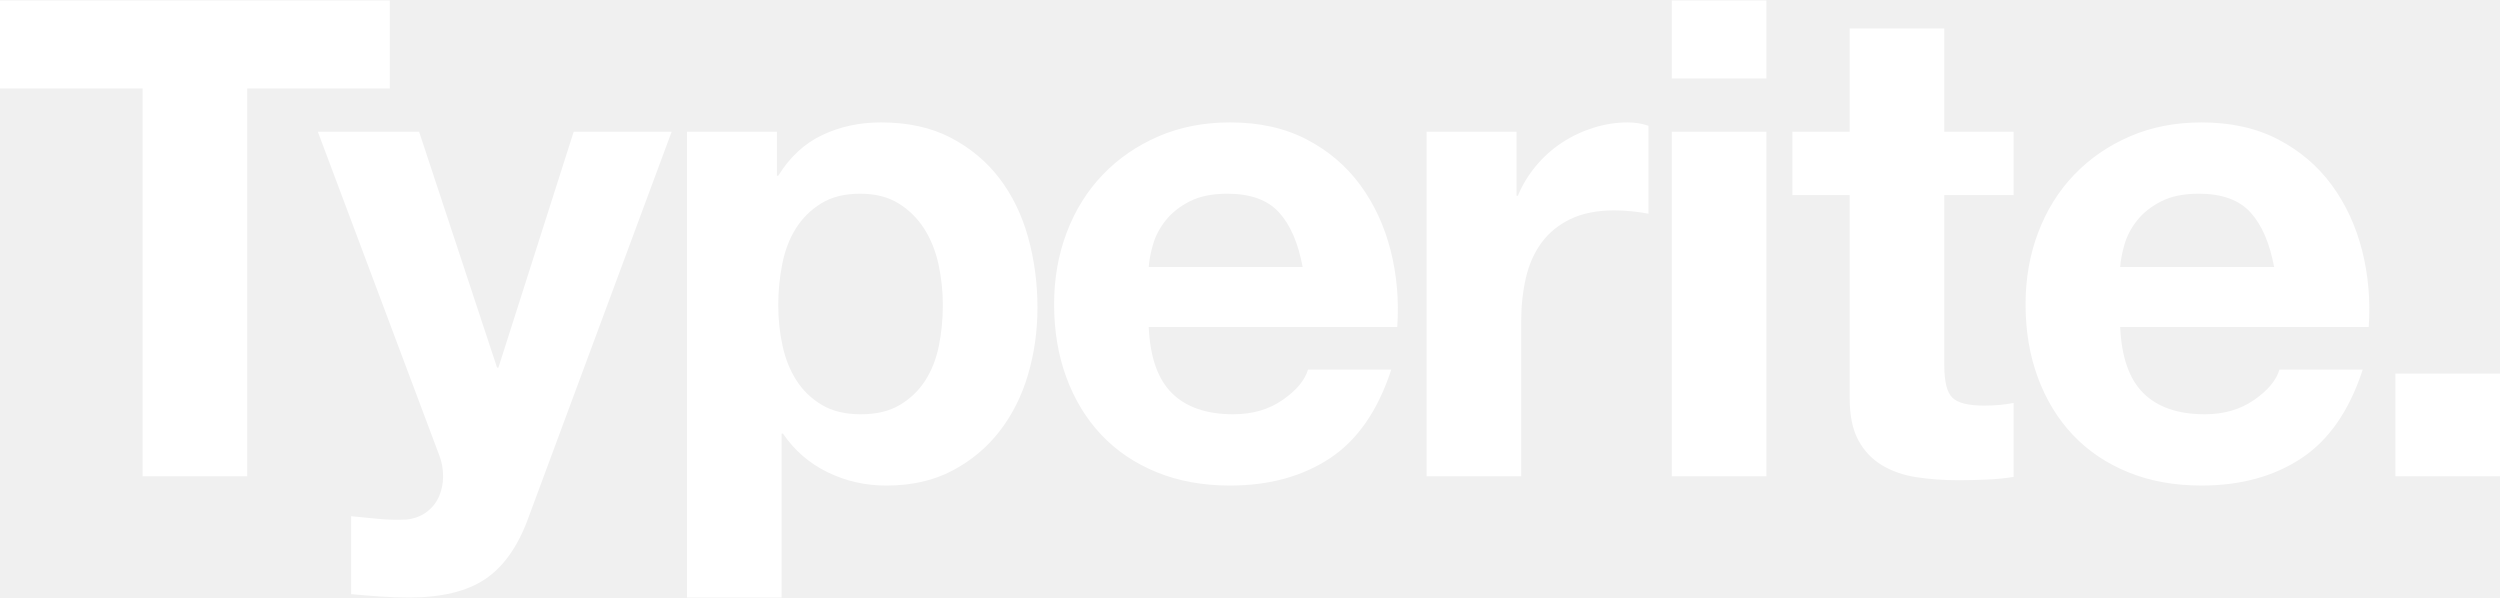
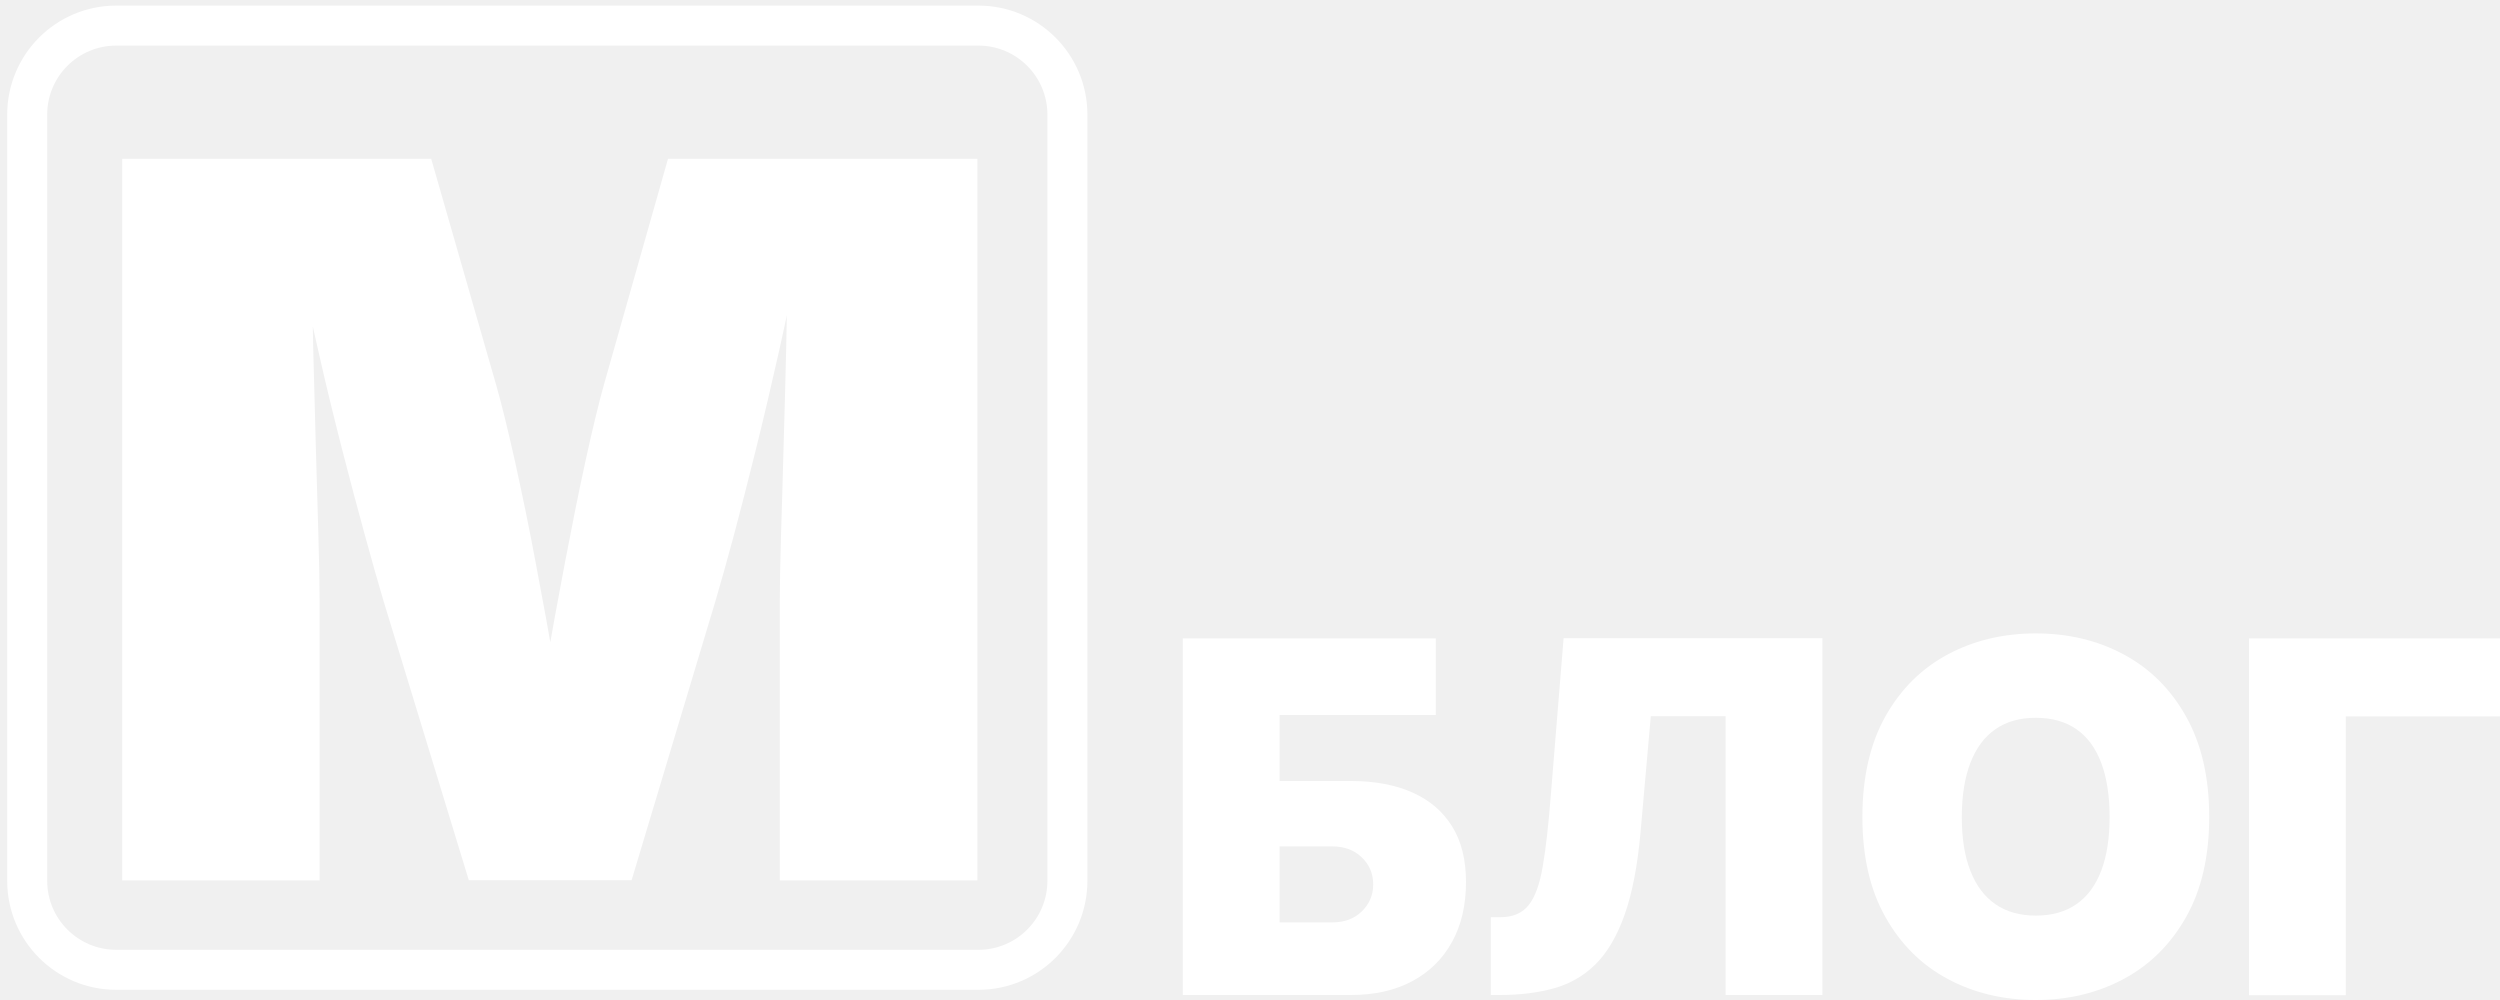
- <svg xmlns="http://www.w3.org/2000/svg" version="1.1" id="Layer_1" x="0px" y="0px" width="292.651px" height="70px" viewBox="0 0 292.651 70" enable-background="new 0 0 292.651 70" xml:space="preserve">
-   <path fill="#FFFFFF" d="M45.63,10.352H28.938v45.396H16.692V10.352H0V0.056h45.63V10.352z M58.343,43.034h-0.156l-9.126-27.612  H37.206l14.196,37.83c0.312,0.78,0.468,1.612,0.468,2.496c0,0.831-0.156,1.611-0.468,2.34c-0.312,0.728-0.793,1.339-1.443,1.833  c-0.651,0.494-1.443,0.793-2.379,0.897c-1.092,0.051-2.184,0.025-3.276-0.078c-1.092-0.104-2.158-0.208-3.198-0.312v9.125  c1.143,0.104,2.274,0.195,3.393,0.273c1.117,0.078,2.249,0.117,3.393,0.117c3.795,0,6.759-0.715,8.892-2.145  c2.132-1.432,3.795-3.758,4.992-6.981l16.848-45.396H67.157L58.343,43.034z M120.354,27.785c0.728,2.626,1.092,5.37,1.092,8.229  c0,2.704-0.364,5.304-1.092,7.8c-0.729,2.496-1.833,4.707-3.315,6.63c-1.482,1.925-3.328,3.471-5.538,4.641  c-2.211,1.17-4.797,1.755-7.761,1.755c-2.445,0-4.732-0.52-6.864-1.56c-2.133-1.04-3.874-2.547-5.226-4.524h-0.156v19.188H80.417  V15.422h10.53v5.148h0.156c1.352-2.184,3.067-3.77,5.147-4.758c2.079-0.987,4.368-1.482,6.864-1.482  c3.171,0,5.901,0.598,8.189,1.794c2.288,1.197,4.186,2.782,5.694,4.758C118.507,22.859,119.624,25.16,120.354,27.785z   M110.369,35.702c0-1.611-0.17-3.198-0.507-4.758c-0.339-1.56-0.897-2.95-1.677-4.173c-0.78-1.221-1.782-2.209-3.004-2.964  c-1.222-0.753-2.718-1.131-4.484-1.131c-1.821,0-3.342,0.377-4.563,1.131c-1.222,0.754-2.211,1.729-2.964,2.925  c-0.754,1.197-1.287,2.587-1.599,4.173c-0.313,1.587-0.468,3.186-0.468,4.797c0,1.665,0.168,3.264,0.507,4.797  c0.337,1.535,0.884,2.887,1.638,4.057c0.753,1.17,1.741,2.119,2.964,2.847c1.222,0.729,2.742,1.092,4.563,1.092  c1.819,0,3.34-0.363,4.563-1.092c1.222-0.728,2.21-1.677,2.964-2.847s1.287-2.521,1.6-4.057  C110.213,38.965,110.369,37.367,110.369,35.702z M162.785,29.306c0.728,2.86,0.987,5.85,0.779,8.97h-29.093  c0.156,3.537,1.065,6.123,2.73,7.761c1.663,1.638,4.056,2.457,7.176,2.457c2.235,0,4.159-0.558,5.771-1.677  c1.611-1.118,2.6-2.301,2.965-3.549h9.75c-1.561,4.784-3.953,8.242-7.177,10.374c-3.225,2.131-7.125,3.197-11.7,3.197  c-3.172,0-6.032-0.52-8.579-1.56c-2.549-1.04-4.707-2.496-6.475-4.368c-1.769-1.872-3.133-4.107-4.095-6.708  c-0.963-2.6-1.443-5.46-1.443-8.58c0-3.015,0.494-5.823,1.482-8.423c0.987-2.6,2.391-4.848,4.212-6.747  c1.819-1.897,3.99-3.393,6.513-4.485c2.521-1.092,5.316-1.638,8.385-1.638c3.433,0,6.421,0.663,8.97,1.989  c2.547,1.326,4.641,3.108,6.278,5.343C160.874,23.898,162.055,26.447,162.785,29.306z M152.489,31.255  c-0.521-2.807-1.443-4.939-2.77-6.396c-1.326-1.455-3.341-2.184-6.044-2.184c-1.769,0-3.237,0.3-4.407,0.897  c-1.17,0.598-2.105,1.339-2.808,2.223c-0.702,0.885-1.197,1.821-1.482,2.808c-0.286,0.988-0.455,1.872-0.507,2.651H152.489z   M186.534,14.954c-1.326,0.417-2.562,1.002-3.705,1.755c-1.145,0.754-2.158,1.665-3.042,2.73c-0.885,1.066-1.587,2.223-2.105,3.471  h-0.156v-7.488h-10.53v40.326h11.076V37.574c0-1.768,0.182-3.444,0.546-5.031c0.363-1.585,0.975-2.963,1.833-4.133  s1.989-2.093,3.393-2.769c1.404-0.675,3.12-1.014,5.148-1.014c0.675,0,1.377,0.039,2.106,0.117c0.728,0.078,1.352,0.169,1.871,0.273  V14.72c-0.779-0.26-1.586-0.39-2.418-0.39C189.198,14.33,187.86,14.539,186.534,14.954z M195.699,9.182h11.075V0.056h-11.075V9.182z   M195.699,55.748h11.075V15.422h-11.075V55.748z M227.6,3.332h-11.076v12.09h-6.708v7.41h6.708v23.79  c0,2.028,0.338,3.666,1.015,4.914c0.675,1.248,1.599,2.224,2.769,2.925c1.17,0.702,2.521,1.17,4.056,1.404  c1.533,0.234,3.159,0.351,4.875,0.351c1.093,0,2.21-0.026,3.354-0.077c1.143-0.053,2.184-0.156,3.12-0.313v-8.658  c-1.041,0.209-2.185,0.313-3.433,0.313c-1.872,0-3.12-0.313-3.743-0.937c-0.624-0.624-0.937-1.872-0.937-3.744V22.832h8.112v-7.41  H227.6V3.332z M276.505,29.306c0.728,2.86,0.987,5.85,0.779,8.97h-29.094c0.156,3.537,1.065,6.123,2.73,7.761  c1.663,1.638,4.056,2.457,7.176,2.457c2.235,0,4.159-0.558,5.771-1.677c1.611-1.118,2.6-2.301,2.965-3.549h9.75  c-1.561,4.784-3.953,8.242-7.177,10.374c-3.225,2.131-7.125,3.197-11.7,3.197c-3.172,0-6.032-0.52-8.579-1.56  c-2.549-1.04-4.707-2.496-6.475-4.368c-1.769-1.872-3.133-4.107-4.095-6.708c-0.963-2.6-1.443-5.46-1.443-8.58  c0-3.015,0.494-5.823,1.482-8.423c0.987-2.6,2.391-4.848,4.212-6.747c1.819-1.897,3.99-3.393,6.513-4.485  c2.521-1.092,5.316-1.638,8.385-1.638c3.433,0,6.422,0.663,8.971,1.989c2.547,1.326,4.641,3.108,6.278,5.343  C274.594,23.898,275.776,26.447,276.505,29.306z M266.209,31.255c-0.521-2.807-1.443-4.939-2.77-6.396  c-1.326-1.455-3.342-2.184-6.045-2.184c-1.769,0-3.237,0.3-4.407,0.897c-1.17,0.598-2.105,1.339-2.808,2.223  c-0.702,0.885-1.197,1.821-1.482,2.808c-0.286,0.988-0.455,1.872-0.507,2.651H266.209z M280.405,43.736v12.012h12.246V43.736  H280.405z" />
+ <svg xmlns="http://www.w3.org/2000/svg" id="Layer_1" viewBox="0 0 125 50">
+   <defs>
+     <style>
+       .cls-1 {
+         fill: #fff;
+       }
+ 
+       .cls-2 {
+         fill: none;
+         stroke: #fff;
+         stroke-miterlimit: 10;
+         stroke-width: 2px;
+       }
+     </style>
+   </defs>
+   <rect class="cls-2" x="1.36" y="1.28" width="52.01" height="47.21" rx="4.45" ry="4.45" />
+   <path class="cls-1" d="M6.11,44.02V7.94h15.45l3.24,11.28c.28.97.59,2.25.95,3.85.35,1.6.71,3.31,1.05,5.15.35,1.83.67,3.59.96,5.28.29,1.69.52,3.11.68,4.27h-1.82c.16-1.16.38-2.59.66-4.27.28-1.69.6-3.45.95-5.28.35-1.83.69-3.55,1.04-5.15s.66-2.88.93-3.85l3.2-11.28h15.47v36.08h-9.88v-13.95c0-.82.02-1.92.06-3.28.04-1.36.09-2.86.13-4.49.05-1.63.09-3.27.13-4.92.04-1.65.06-3.16.06-4.55h.56c-.29,1.53-.62,3.13-.99,4.78-.37,1.65-.75,3.27-1.14,4.84-.39,1.57-.76,3.02-1.11,4.33-.36,1.32-.66,2.41-.92,3.28l-4.19,13.95h-8.14l-4.26-13.95c-.26-.87-.57-1.97-.93-3.28-.36-1.32-.75-2.76-1.15-4.33-.4-1.57-.8-3.19-1.17-4.84-.38-1.66-.72-3.25-1.03-4.78h.7c0,1.39.02,2.91.06,4.55s.09,3.29.13,4.92c.05,1.63.09,3.13.13,4.49.04,1.36.06,2.46.06,3.28v13.95H6.11Z" />
+   <g>
+     <path class="cls-1" d="M59.14,49.76v-17.84h12.65v3.83h-7.81v3.3h3.57c1.18,0,2.2.19,3.06.57.86.38,1.52.94,1.99,1.69.47.75.7,1.68.7,2.8s-.23,2.15-.7,2.99c-.47.85-1.13,1.5-1.99,1.96-.86.46-1.88.69-3.06.69h-8.41ZM63.98,46.12h2.63c.61,0,1.1-.18,1.48-.55.38-.37.57-.82.57-1.35s-.19-.99-.57-1.35c-.38-.37-.88-.55-1.48-.55h-2.63v3.81Z" />
+     <path class="cls-1" d="M74.54,49.76v-3.9h.48c.62,0,1.09-.2,1.41-.6.32-.4.56-1.05.71-1.96.16-.91.29-2.12.41-3.65l.63-7.74h12.94v17.84h-4.84v-13.94h-3.74l-.51,5.77c-.15,1.7-.42,3.09-.8,4.16-.38,1.07-.87,1.9-1.46,2.48-.59.58-1.29.98-2.09,1.2-.8.22-1.69.33-2.68.33h-.48Z" />
+     <path class="cls-1" d="M101.79,50c-1.62,0-3.09-.35-4.4-1.05-1.31-.7-2.35-1.73-3.12-3.1-.77-1.36-1.15-3.03-1.15-5s.38-3.66,1.15-5.03,1.81-2.4,3.12-3.1c1.31-.7,2.78-1.05,4.4-1.05s3.09.35,4.39,1.05c1.31.7,2.35,1.73,3.12,3.1.77,1.37,1.16,3.04,1.16,5.03s-.39,3.65-1.16,5.01c-.77,1.36-1.81,2.39-3.12,3.09-1.31.7-2.77,1.05-4.39,1.05ZM101.79,45.78c.81,0,1.48-.19,2.03-.57.55-.38.96-.94,1.24-1.67.28-.73.42-1.63.42-2.69s-.14-1.97-.42-2.71c-.28-.74-.69-1.3-1.24-1.68-.55-.38-1.22-.57-2.03-.57s-1.47.19-2.02.57c-.55.38-.96.94-1.25,1.68-.28.74-.43,1.64-.43,2.71s.14,1.96.43,2.69c.28.73.7,1.29,1.25,1.67.55.38,1.22.57,2.02.57Z" />
+     <path class="cls-1" d="M125,31.92v3.9h-7.71v13.94h-4.84v-17.84h12.55Z" />
+   </g>
</svg>
